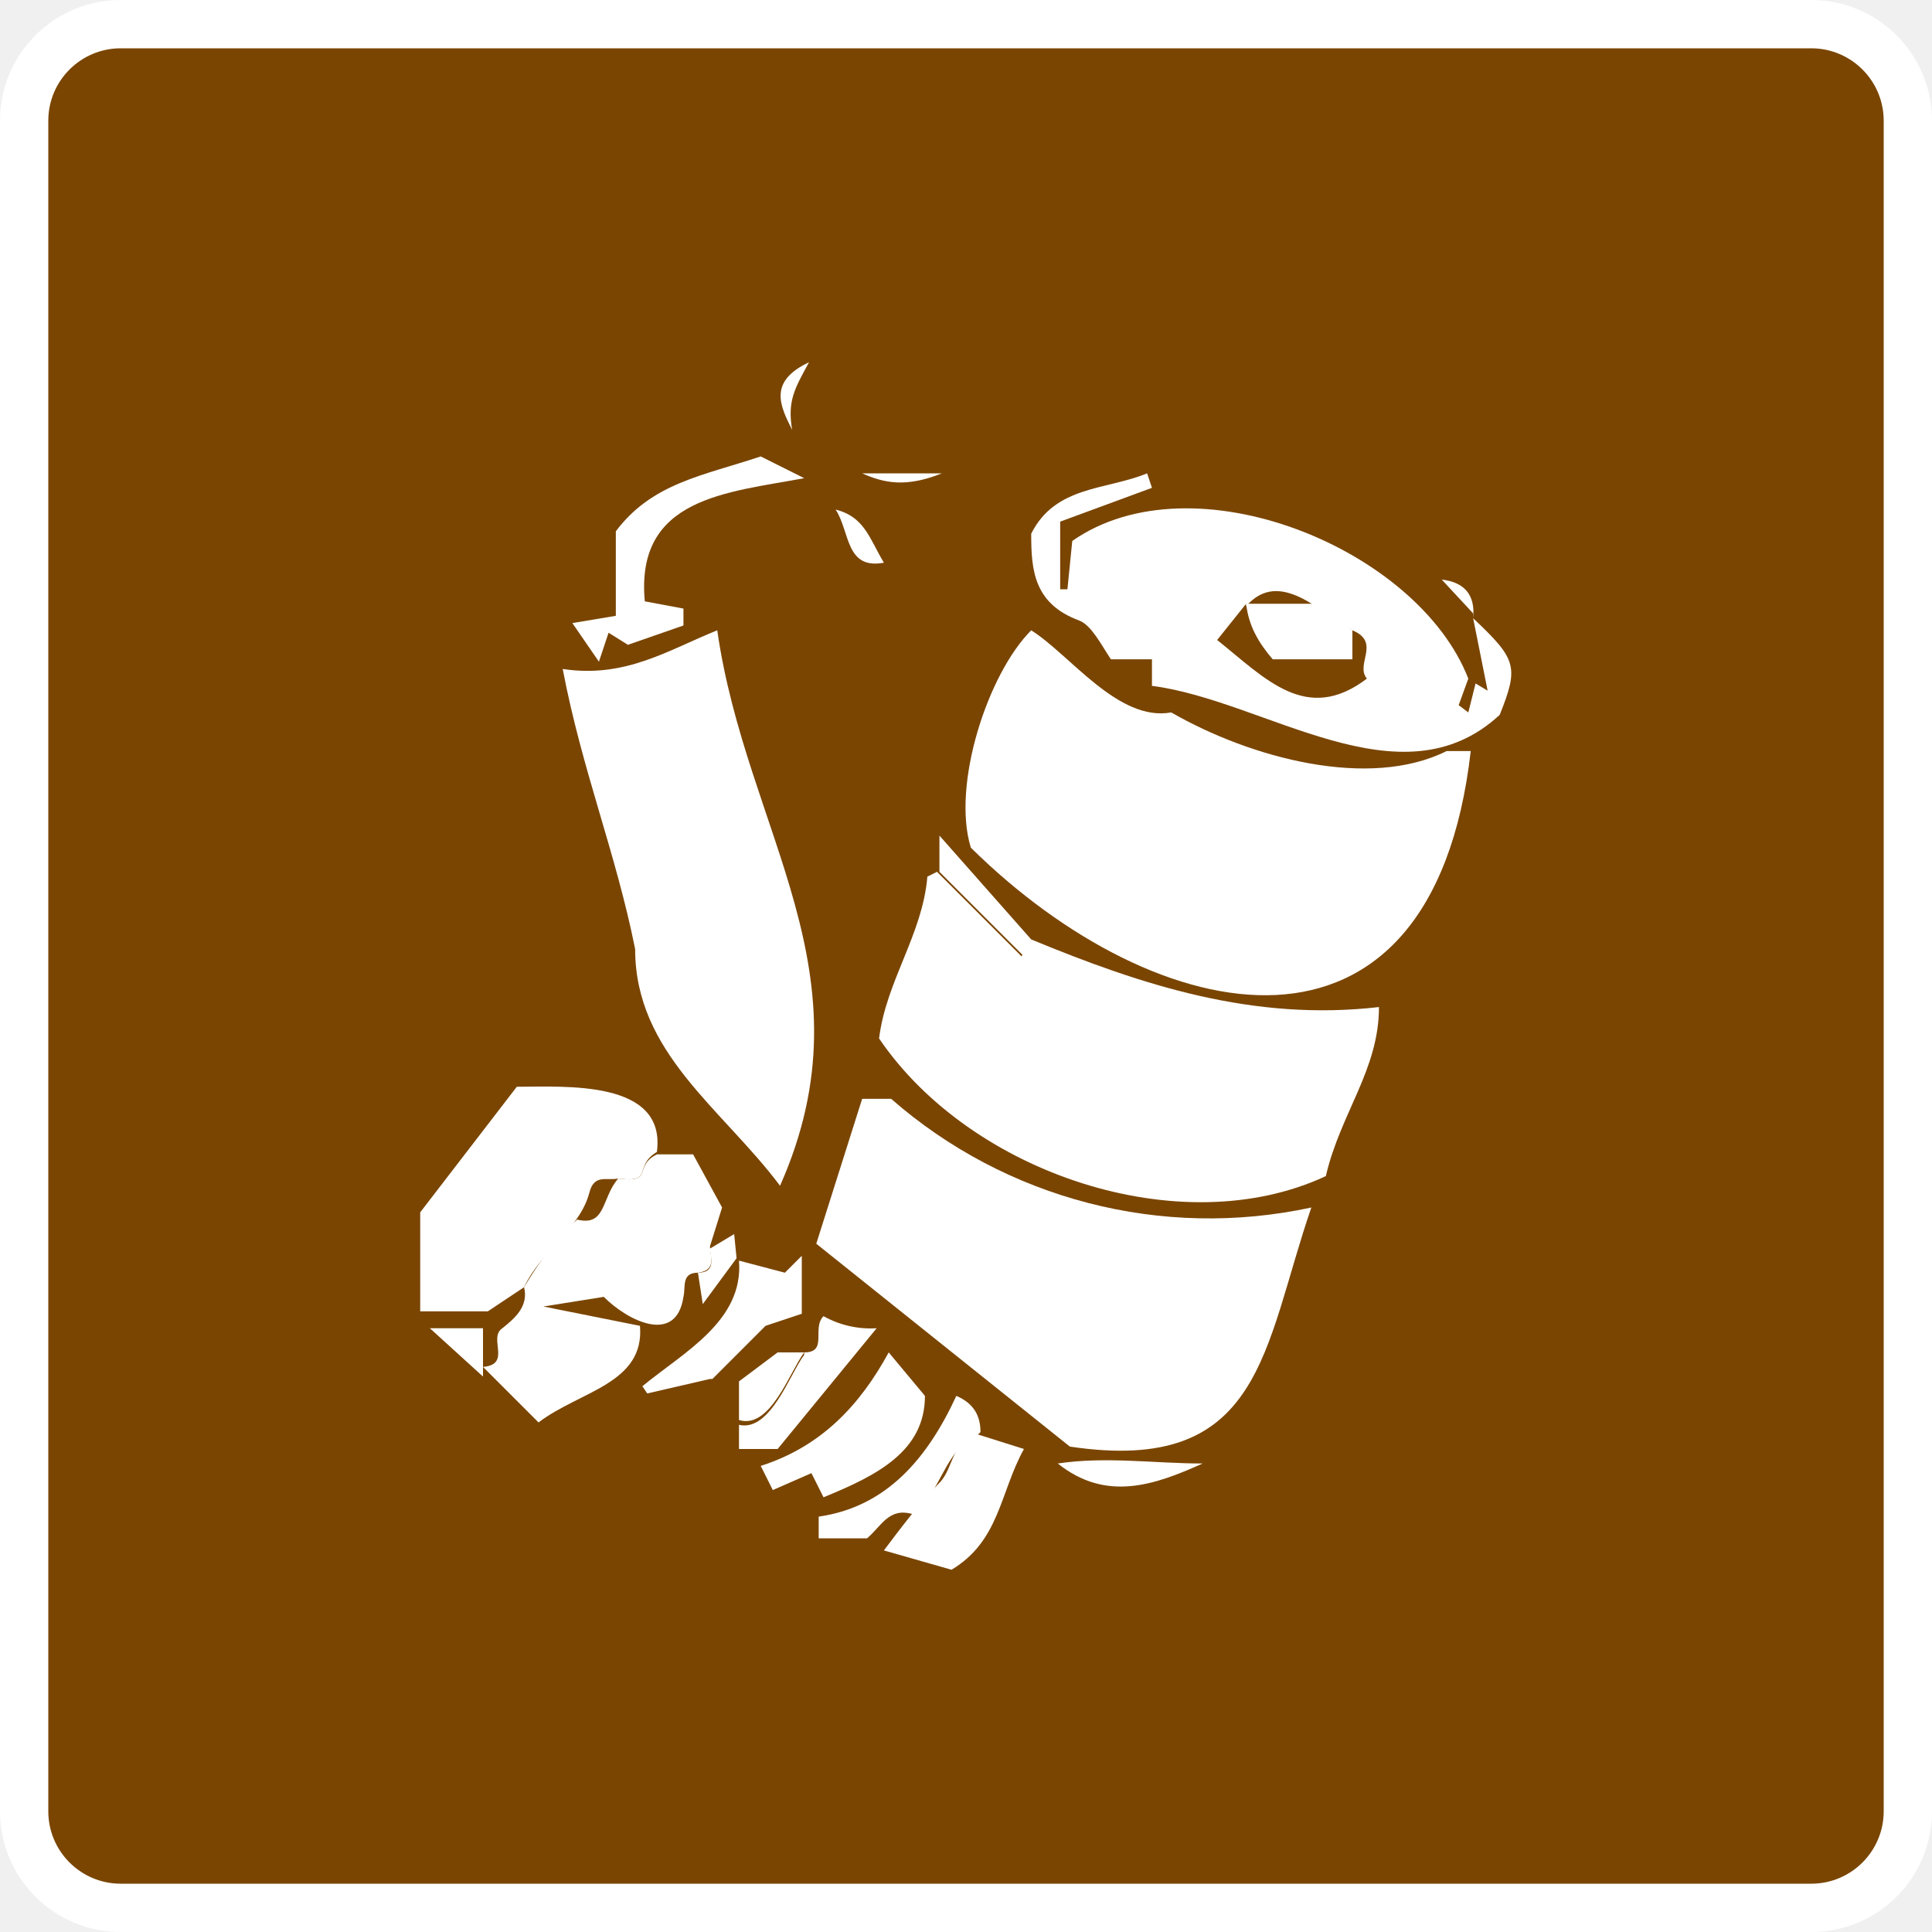
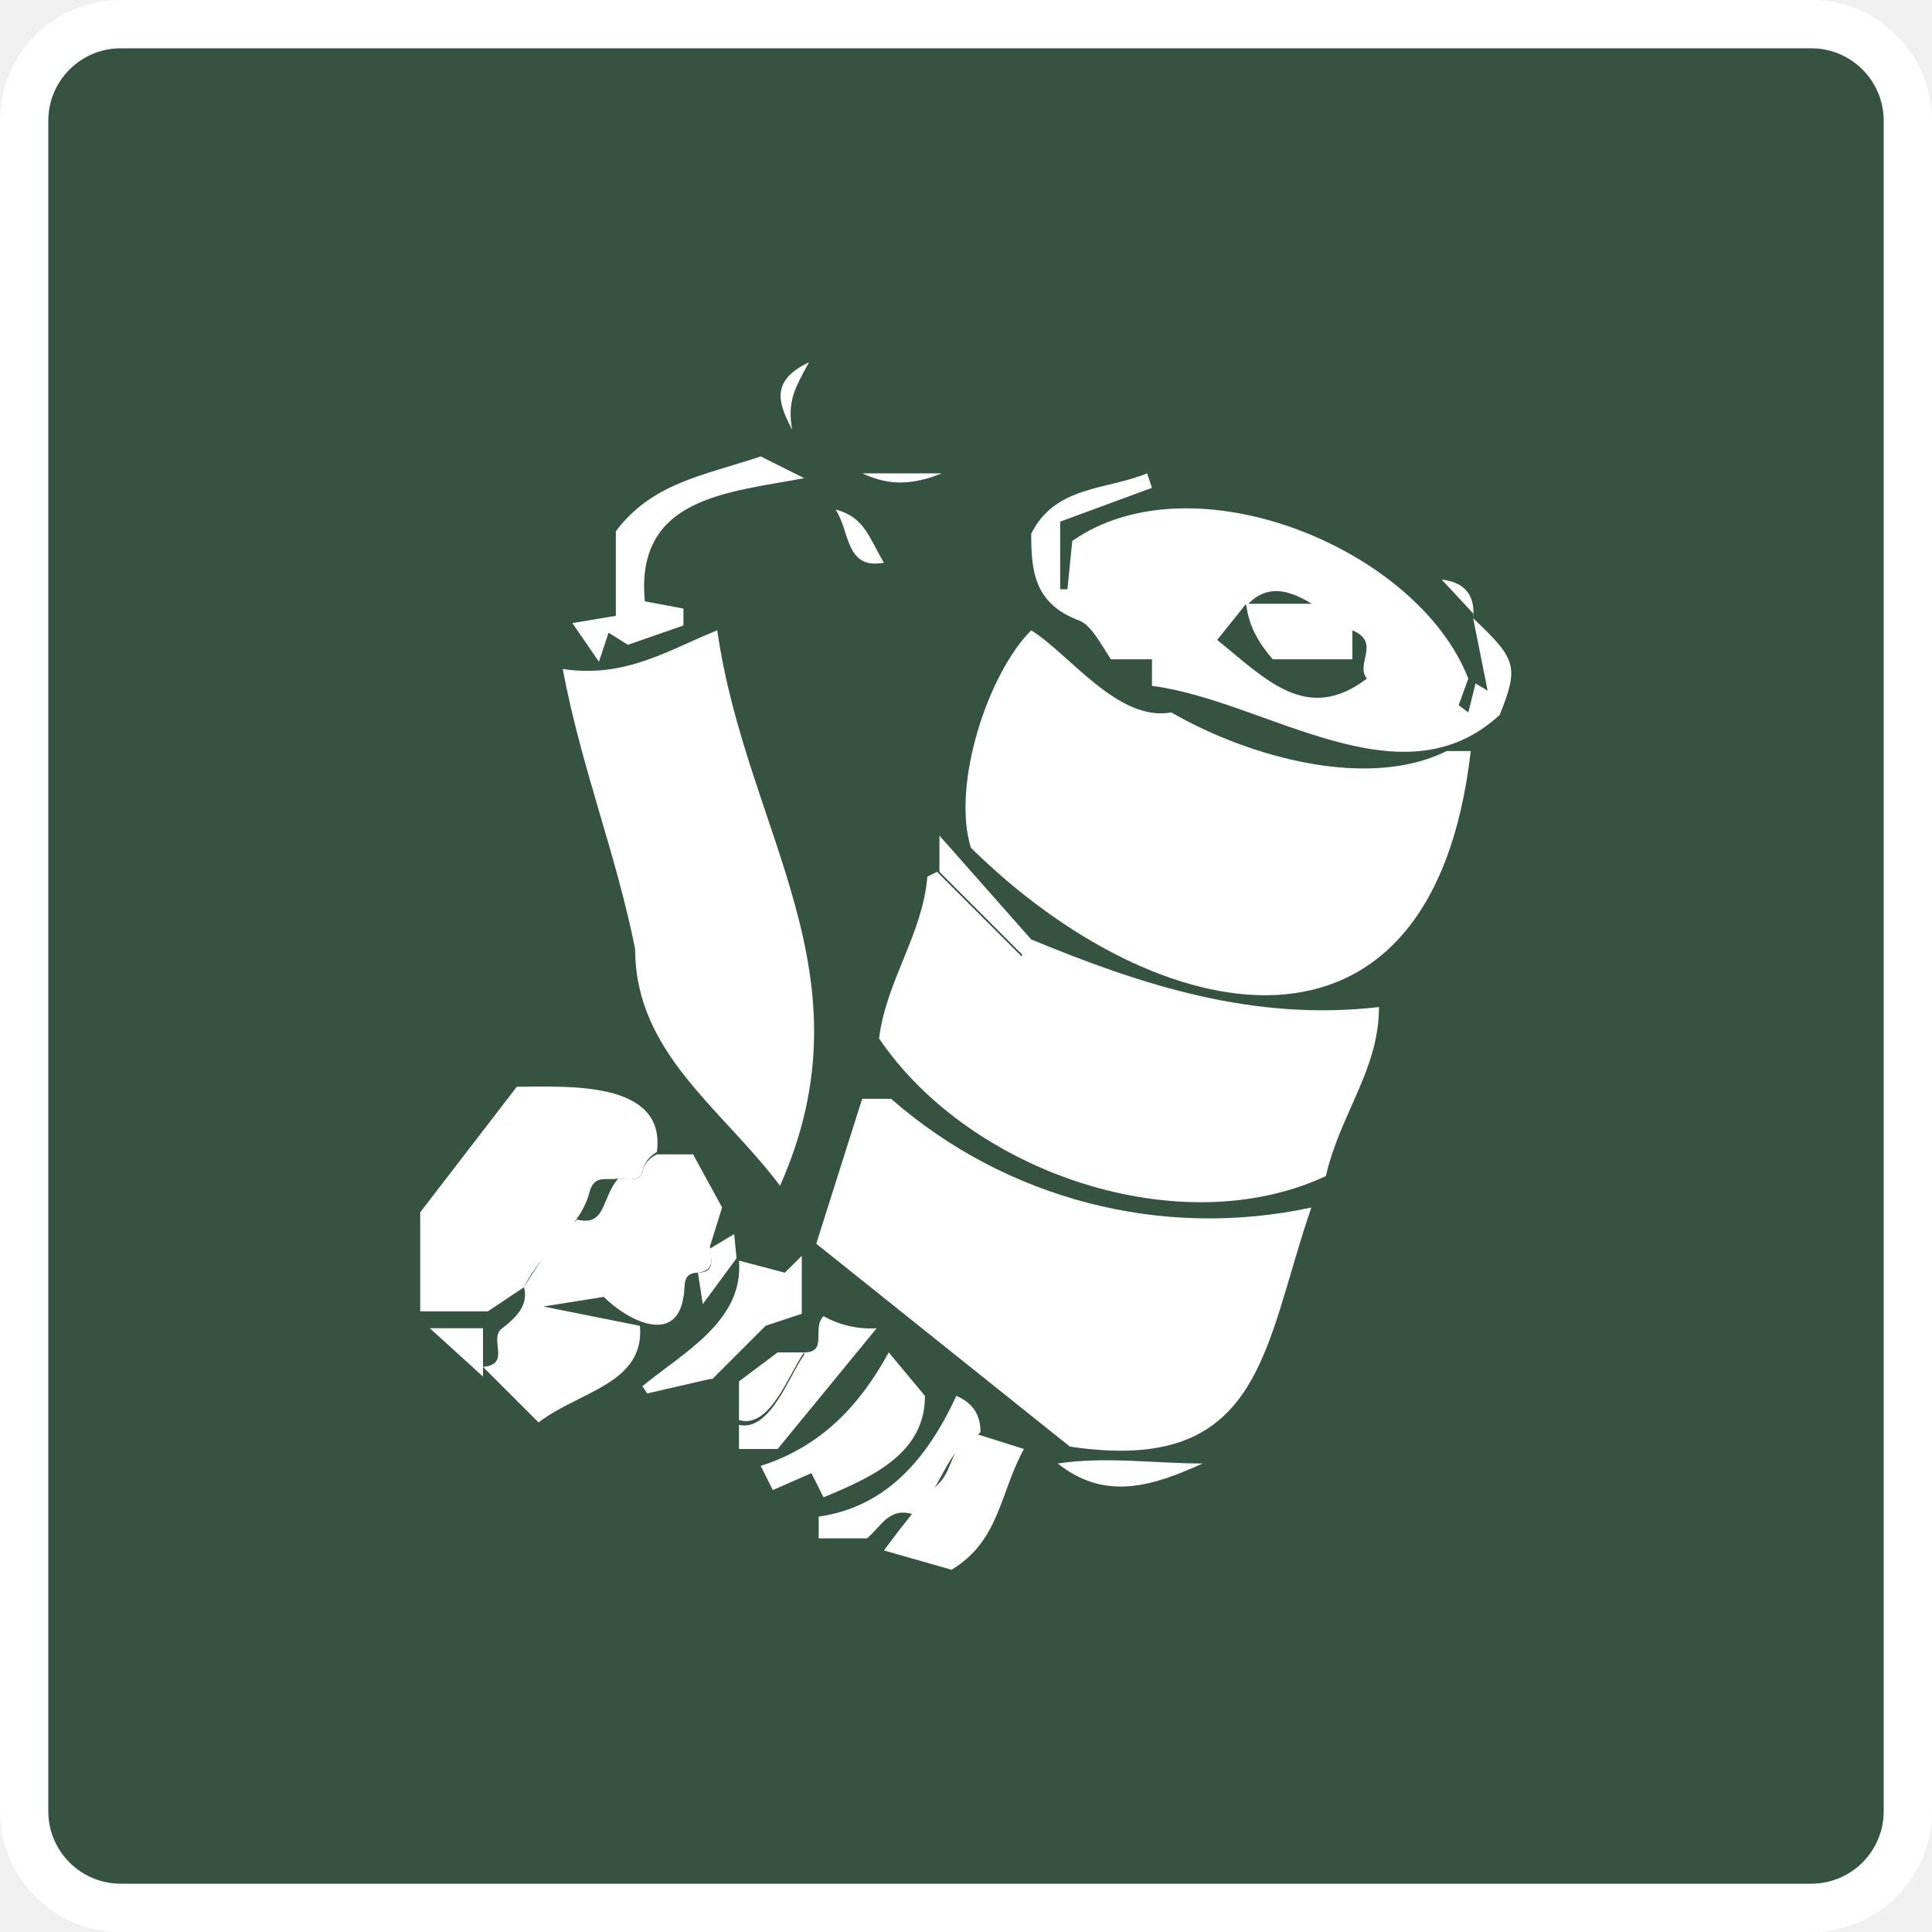
<svg xmlns="http://www.w3.org/2000/svg" id="Layer_2" viewBox="0 0 80 80" width="32" height="32">
  <defs>
    <style>.cls-1{fill:#fff}</style>
  </defs>
  <g id="Layer_1-2">
-     <rect width="78" height="78" x="1" y="1" rx="4" ry="4" style="fill:#7a4501" />
+     <rect width="78" height="78" x="1" y="1" rx="4" ry="4" style="fill:#365341" />
    <path d="M75 2a3 3 0 0 1 3 3v70a3 3 0 0 1-3 3H5a3 3 0 0 1-3-3V5a3 3 0 0 1 3-3h70m0-2H5a5 5 0 0 0-5 5v70a5 5 0 0 0 5 5h70a5 5 0 0 0 5-5V5a5 5 0 0 0-5-5Z" class="cls-1" />
    <path d="M59.9 31.1h1c-1.6 14-13 11.6-20.7 4-.8-2.6.7-7.2 2.5-9 1.6 1 3.6 3.8 5.8 3.4 3.3 1.9 8.2 3.2 11.4 1.6ZM54.3 50c-2 5.8-2 11.1-10 9.9l-10.5-8.4 1.9-6h1.2A20 20 0 0 0 54.3 50Z" class="cls-1" />
    <path d="M42.7 38.9c4.6 1.9 9.2 3.4 14.4 2.8 0 2.6-1.6 4.4-2.2 7-6 2.8-14.7-.1-18.5-5.7.3-2.4 1.8-4.3 2-6.7l.4-.2 3.5 3.5.4-.7ZM23.3 27.7c2.6.4 4.4-.8 6.4-1.6 1.2 8.4 6.5 14.2 2.6 23-2.4-3.2-6-5.5-6-9.8-.8-4-2.2-7.4-3-11.6ZM46 27.3c-.4-.6-.8-1.4-1.3-1.6-1.9-.7-2-2.1-2-3.6 1-2 3.1-1.8 4.8-2.5l.2.6-3.8 1.4v2.8h.3l.2-2c5-3.5 14.3.3 16.4 5.7l-.4 1.1.4.3.3-1.2.5.3-.6-3c1.8 1.7 1.9 2 1.1 4-4.1 3.8-9.7-.6-14.4-1.2v-1.1H46Zm5.6-2.3-1.2 1.5c2 1.6 3.7 3.5 6.2 1.6-.5-.6.6-1.5-.6-2-1.3-.7-3-2.6-4.4-1ZM21.7 53.3l-1.5 1h-2.8v-4.1l4-5.2c2 0 6.2-.3 5.8 2.7-1 .6-.1 1.3-1.6 1.1-.5.1-1-.2-1.2.6-.4 1.5-2 2.4-2.7 3.9Z" class="cls-1" />
    <path d="M25.6 48.8c1.5.2.6-.5 1.6-1h1.5l1.2 2.2-.5 1.6c0 .4.3 1-.5 1.1-.7 0-.5.6-.6 1-.3 2-2.3 1-3.3 0l-2.5.4 4 .8c.2 2.4-2.5 2.7-4.2 4L20 56.6c1.2-.1.2-1.2.8-1.6.5-.4 1.1-.9.9-1.7.6-1 1.3-2 2.2-2.8 1.2.3 1-.9 1.7-1.7ZM31.5 18.9l1.8.9c-3.2.6-7 .8-6.6 5.1l1.6.3v.7l-2.3.8-.8-.5-.4 1.2-1.1-1.6 1.8-.3V22c1.5-2 3.6-2.3 6-3.1ZM36.8 56l1.5 1.8c0 2.3-2 3.3-4.2 4.2l-.5-1-1.6.7-.5-1c2.5-.8 4.1-2.5 5.3-4.7ZM40.5 59.4l1.9.6c-1 1.8-1 3.8-3 5l-2.8-.8c.6-.8 1.5-2 2.3-2.8.6-.6.5-1.8 1.6-2ZM29.4 57.1l-2.6.6-.2-.3c1.7-1.4 4.2-2.7 4-5.2l1.9.5.7-.7v2.4l-1.5.5-2.2 2.2Z" class="cls-1" />
    <path d="M40.5 59.4c-1.4.6-1.5 2.4-2.7 3.3-1-.3-1.3.5-1.9 1h-2v-.9c2.8-.4 4.5-2.4 5.7-5 .7.3 1 .8 1 1.5ZM33.3 56c1 0 .3-1 .8-1.5a4 4 0 0 0 2.2.5L32.2 60h-1.6v-1c1.3.3 2.1-2.1 2.7-2.9ZM49.8 60.6c-2 .9-4 1.6-6 0 2-.3 4 0 6 0ZM42.7 38.9l-.3.7-3.5-3.5v-1.5l3.8 4.3z" class="cls-1" />
    <path d="M33.3 56c-.6.8-1.4 3.2-2.7 2.8v-1.6l1.6-1.2h1.1ZM20 57l-2.2-2H20v2zM36.6 23.3c-1.6.3-1.4-1.3-2-2.2 1.2.3 1.4 1.2 2 2.2ZM28.9 52.7c.8 0 .5-.7.5-1l1-.6.1 1-1.4 1.9-.2-1.3ZM32.8 17.8c-.5-1-1-2 .7-2.8-.6 1.1-.9 1.6-.7 2.8ZM35.6 19.6H39c-1.5.6-2.4.4-3.3 0ZM61 25.4 59.7 24c.9.1 1.4.6 1.3 1.6ZM54.4 25l1.6 1.1v1.2h-3.3c-.6-.7-1-1.4-1.1-2.3h2.8Z" class="cls-1" />
  </g>
</svg>
